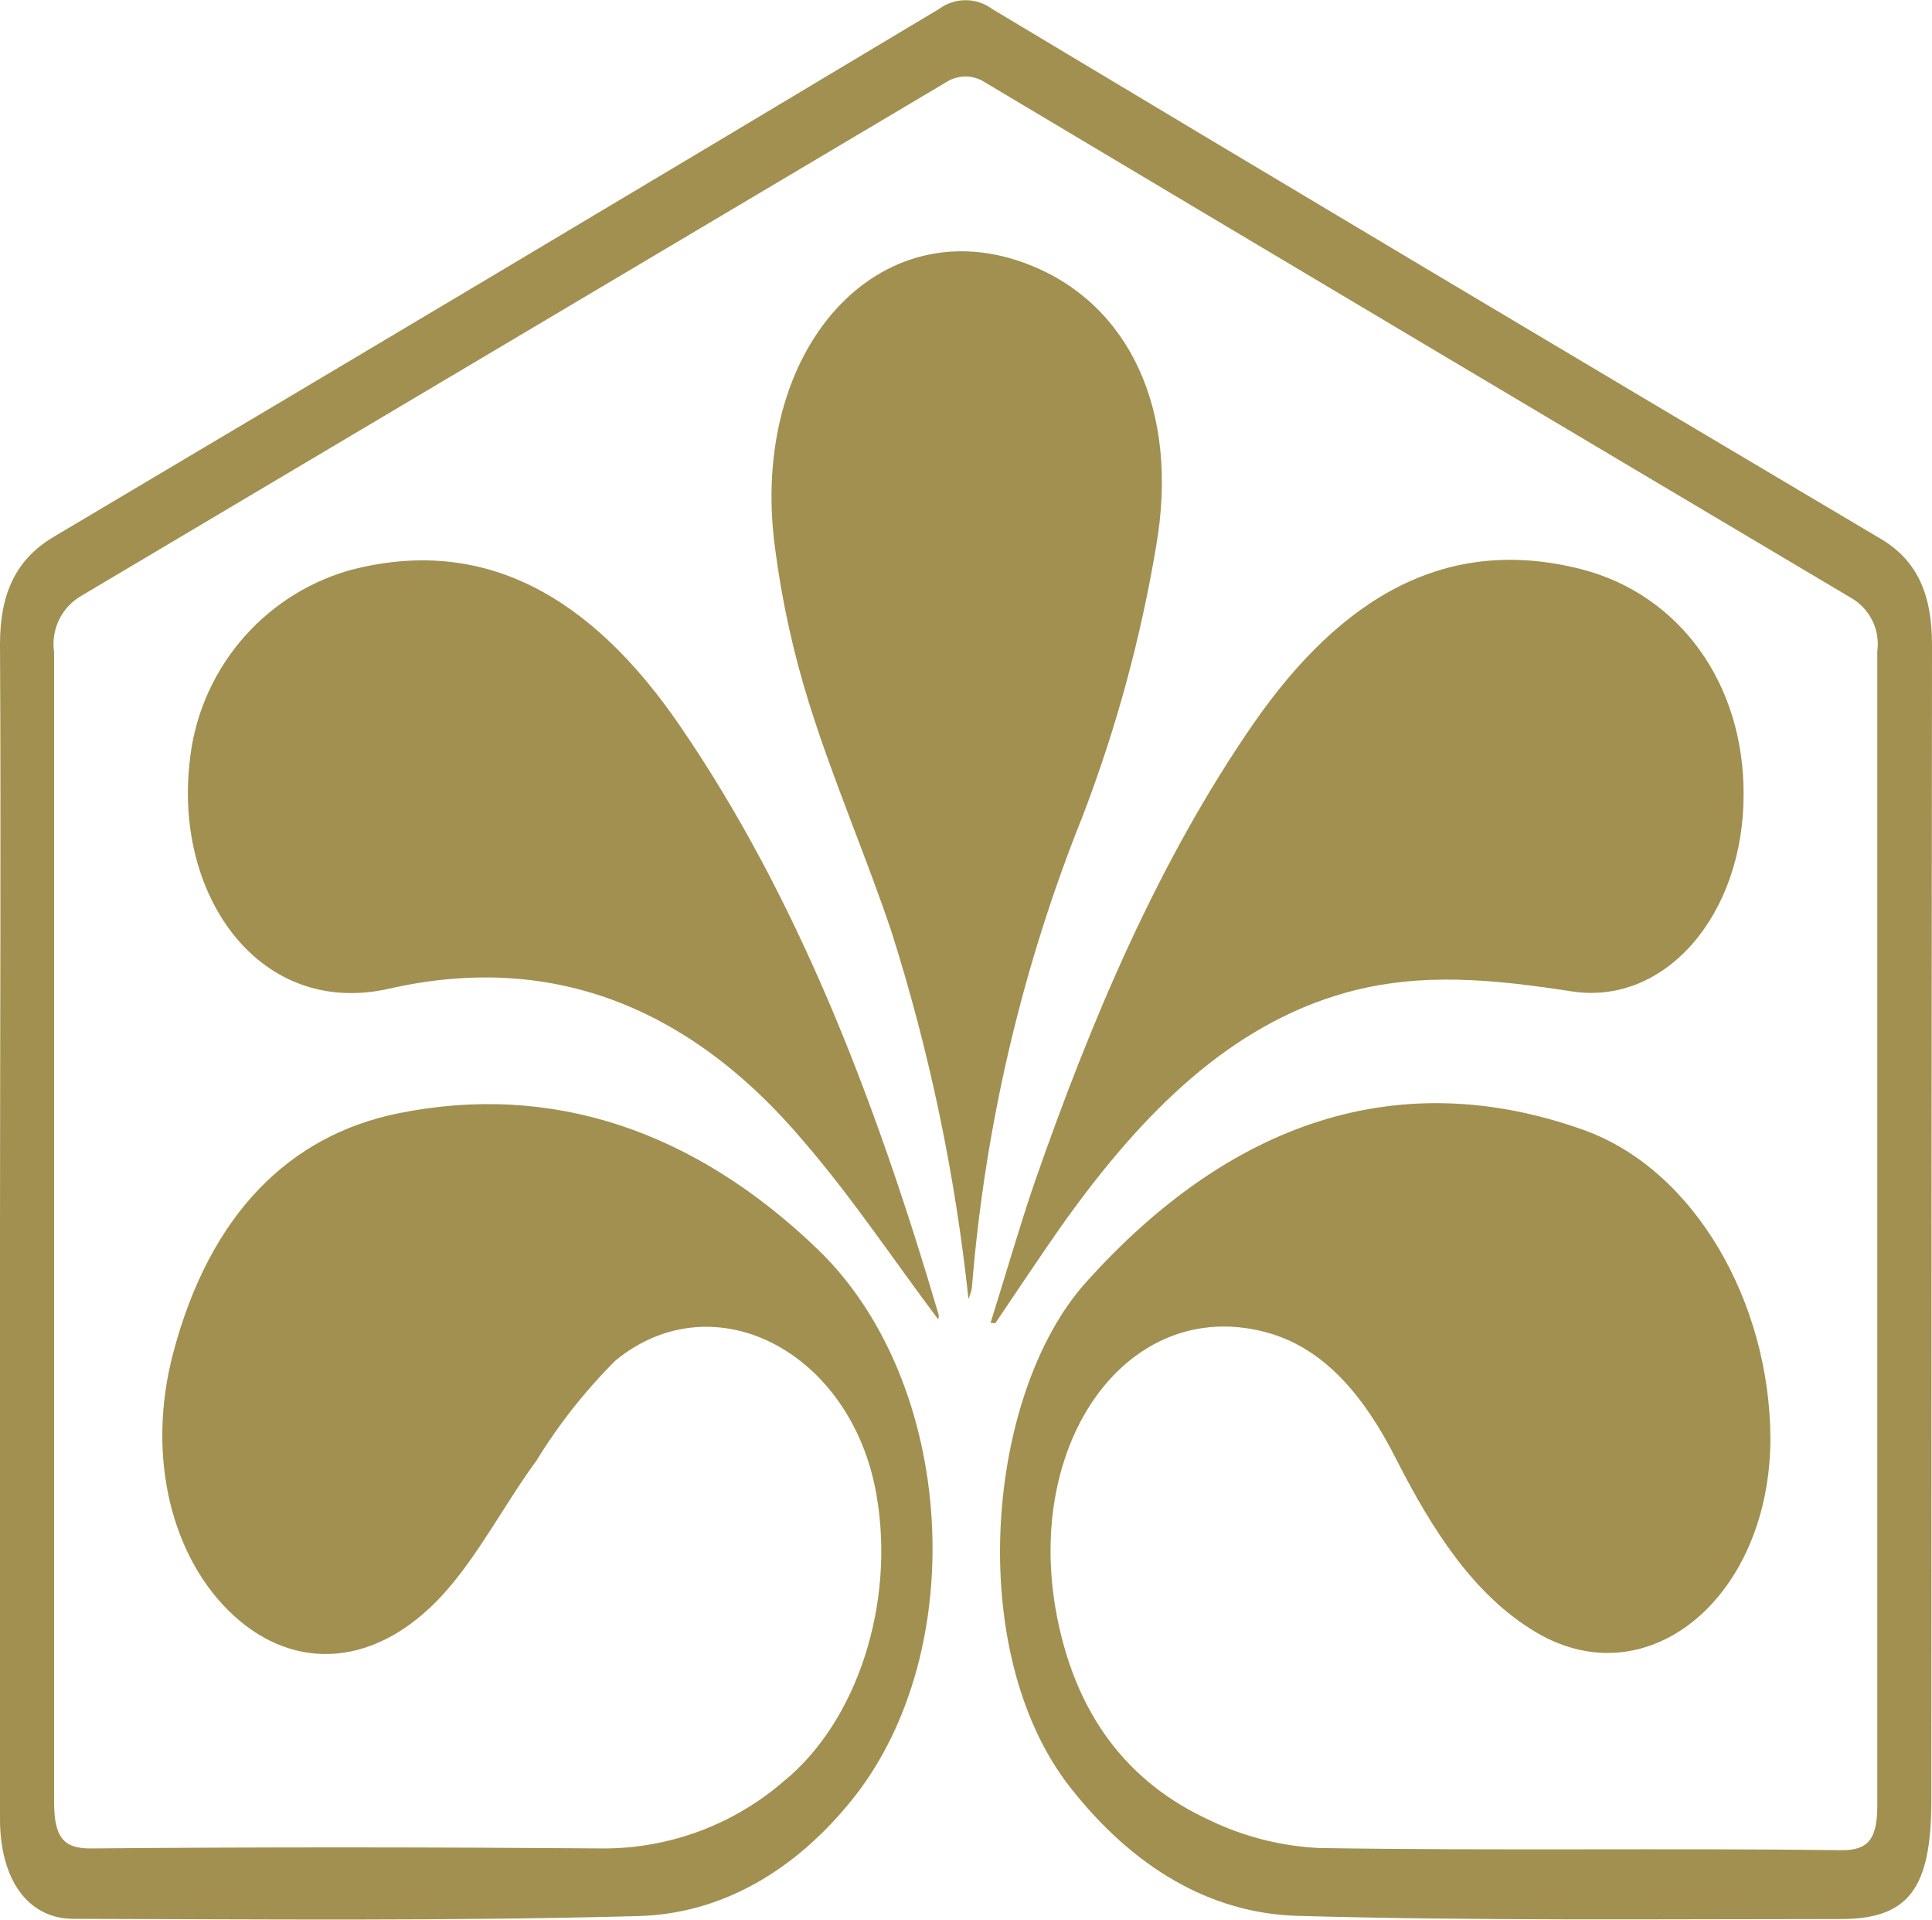
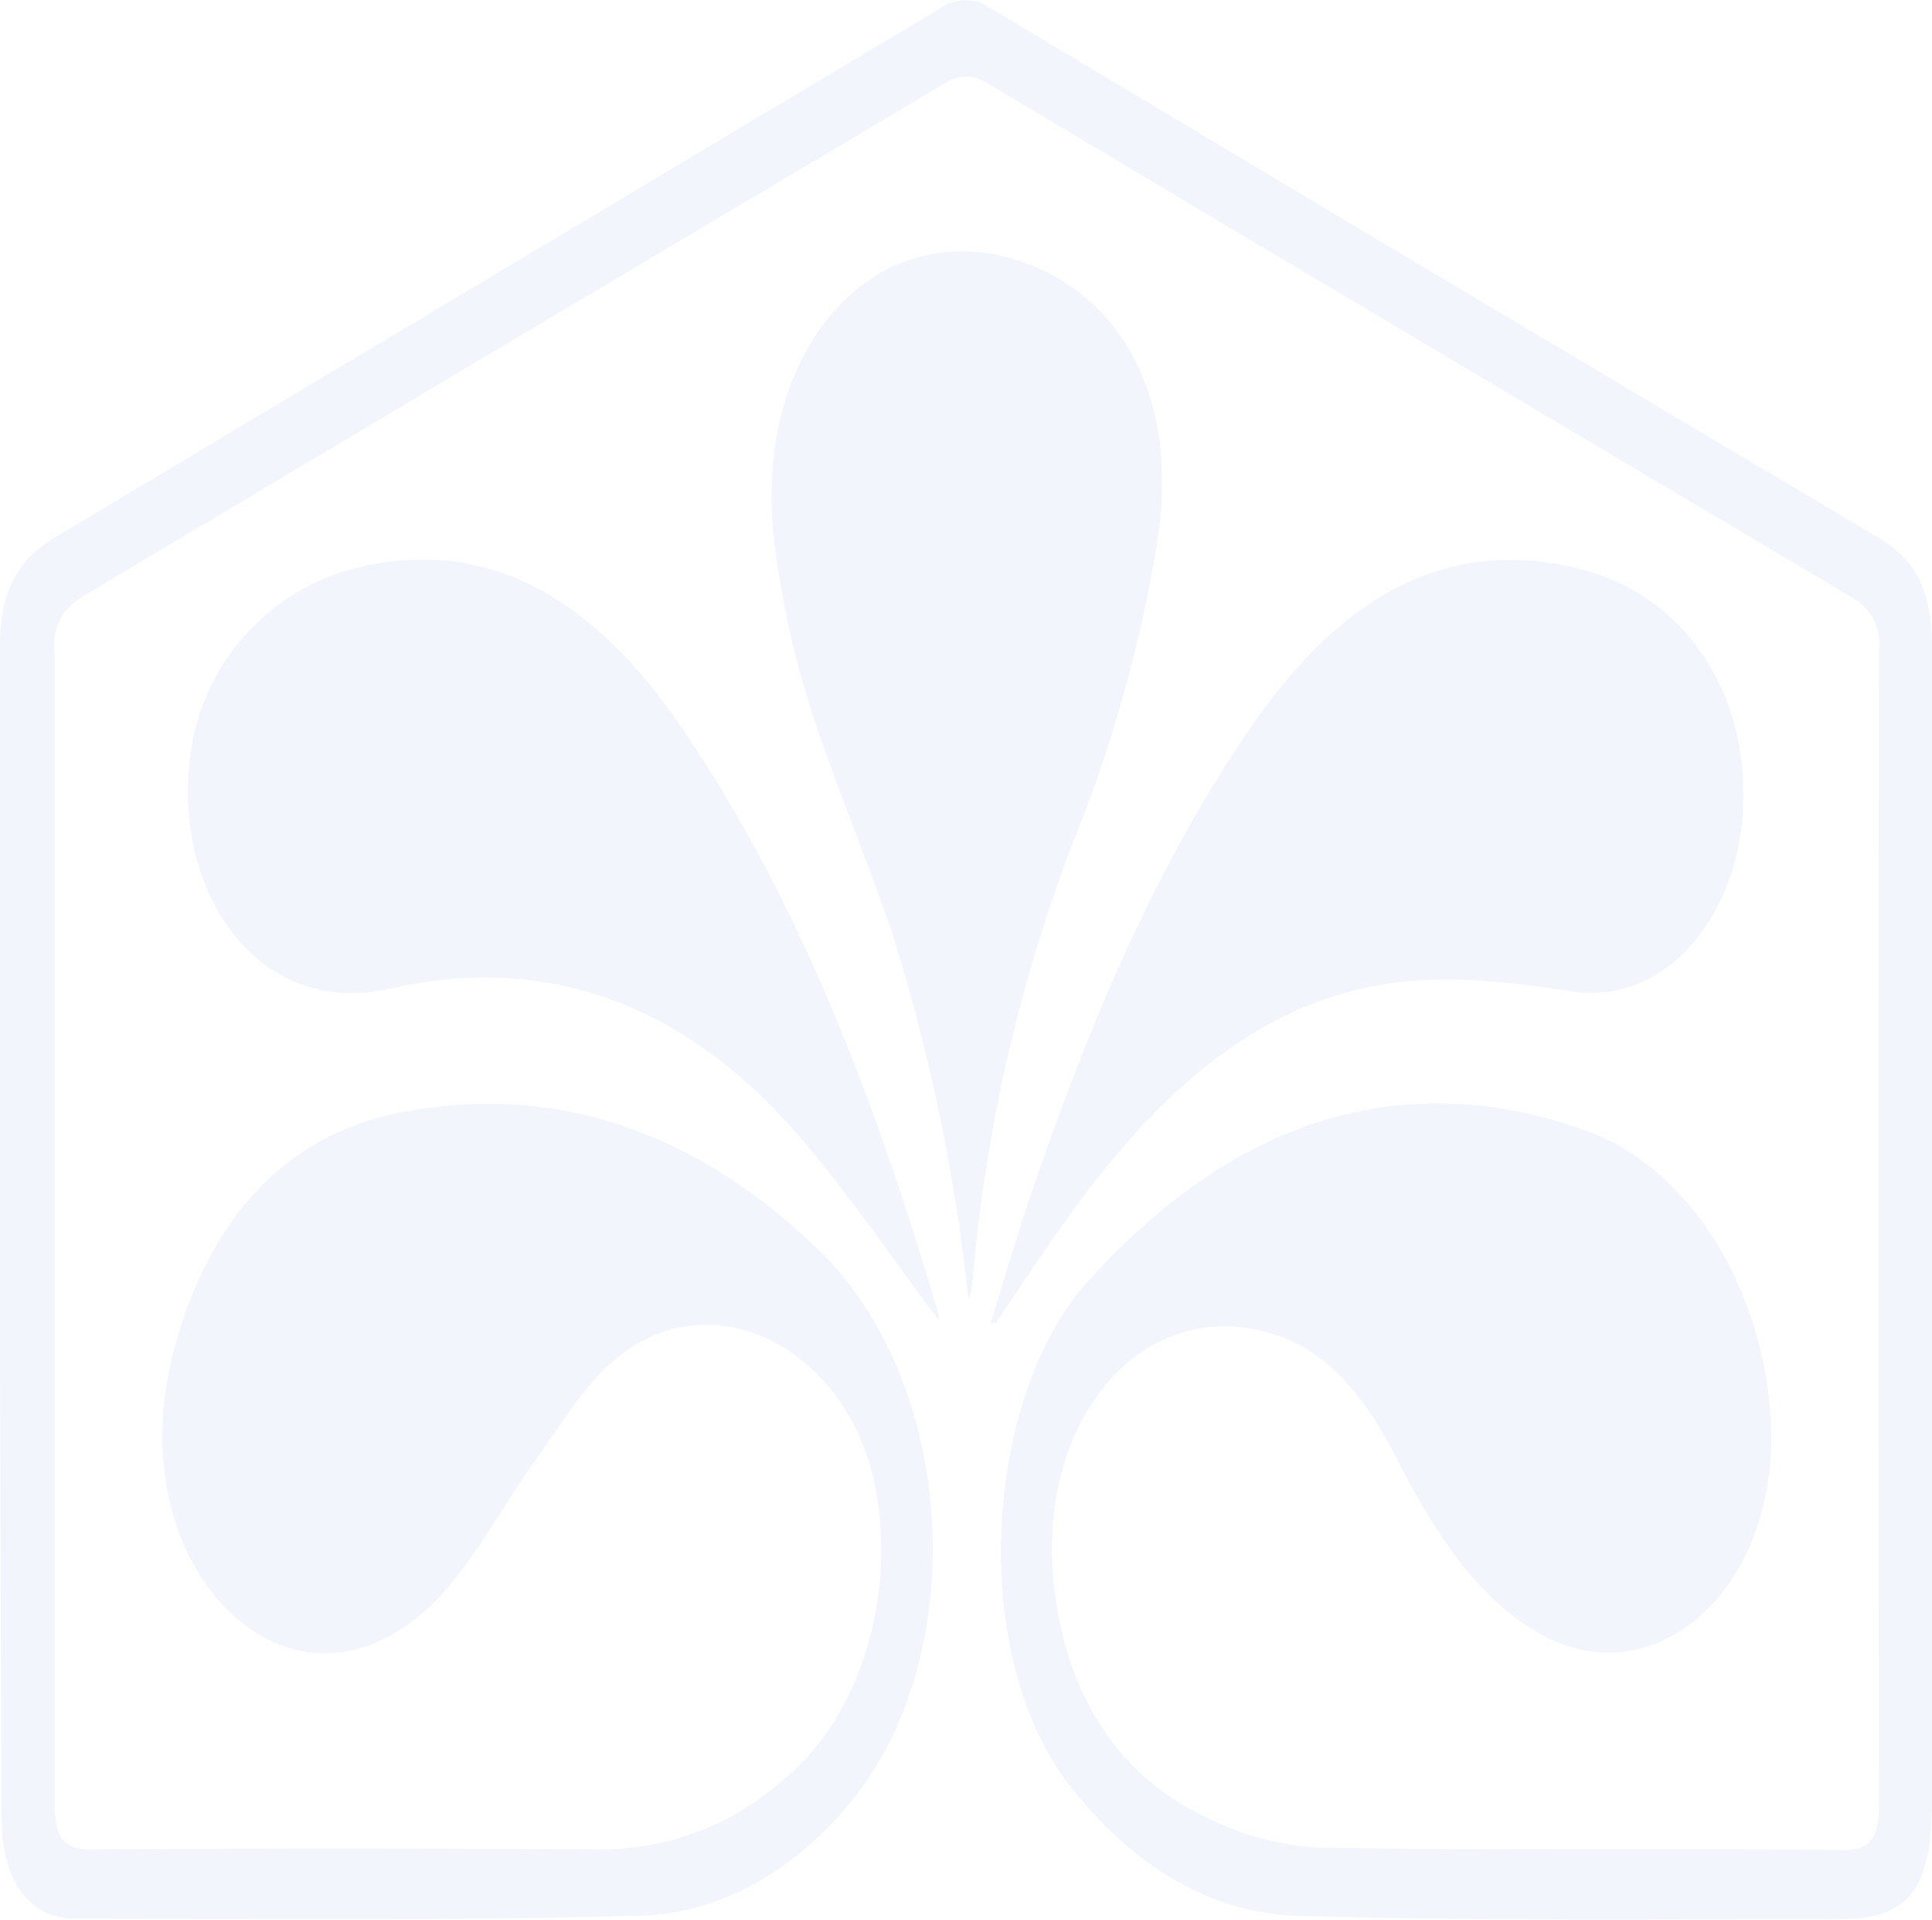
- <svg xmlns="http://www.w3.org/2000/svg" viewBox="0 0 90.03 89.42">
+ <svg xmlns="http://www.w3.org/2000/svg" viewBox="0 0 106.14 105.42">
  <defs>
-     <style>.cls-1{fill:#a29051;}</style>
+     <style>.cls-1{fill:#f2f5fb;}</style>
  </defs>
  <g id="Layer_2" data-name="Layer 2">
    <g id="Layer_1-2" data-name="Layer 1">
-       <path class="cls-1" d="M0,57.17C0,48.11.05,39.05,0,30c0-2.47.83-4,2.52-5Q23.16,12.76,43.77.41a2.07,2.07,0,0,1,2.45,0Q66.89,12.81,87.6,25.08c1.72,1,2.44,2.58,2.43,5Q90,57,90,83.87c0,4.14-1.07,5.55-4.26,5.54-8.43,0-16.86.09-25.29-.15-4.07-.12-7.67-2.27-10.59-6-4.95-6.33-3.91-18.34.75-23.52,6.7-7.46,14.55-10.18,23.2-7.09C79,54.52,82.47,60.7,82.5,67c0,7.39-5.69,12.15-10.92,9.05-2.9-1.72-4.84-4.77-6.53-8.09-1.44-2.84-3.26-5.07-5.88-5.84-6.31-1.84-11.33,4.62-10,12.73.87,5.12,3.48,8.24,7.17,9.94a13.21,13.21,0,0,0,5.15,1.31c8.12.13,16.24,0,24.36.1,1.22,0,1.63-.53,1.63-2.09q0-26.88,0-53.76a2.48,2.48,0,0,0-1.18-2.47Q66,15.83,45.77,3.76a1.66,1.66,0,0,0-1.56,0c-13.48,8-26.94,16-40.42,24a2.59,2.59,0,0,0-1.27,2.61q0,26.78,0,53.55c0,1.64.4,2.21,1.71,2.2,8-.07,16-.06,24,0A12.83,12.83,0,0,0,36.51,83c3.45-2.8,5.22-8.33,4.33-13.37-1.16-6.65-7.56-10-12.15-6.25A25.14,25.14,0,0,0,25,68.05c-1.47,2-2.71,4.42-4.34,6.22-3.1,3.41-6.89,3.64-9.77,1S6.78,67.87,8.08,63c1.71-6.44,5.41-10.1,10.48-11.13,7.16-1.45,13.8.8,19.56,6.35,6.41,6.19,7.15,18.62,1.65,25.55-2.72,3.42-6.17,5.39-10,5.5-8.79.24-17.59.15-26.38.13C1.3,89.38,0,87.57,0,84.75Q0,71,0,57.17Z" />
-       <path class="cls-1" d="M46.16,61.63c.67-2.13,1.29-4.29,2-6.39C50.85,47.49,54,40.09,58.42,33.7c4.1-5.9,9-8.78,15.27-7.18,4.59,1.18,7.59,5.35,7.56,10.51,0,5.58-3.64,9.83-8,9.16-3.53-.54-7-.93-10.54.06-5.37,1.5-9.46,5.58-13.07,10.62-1.11,1.56-2.18,3.19-3.26,4.78Z" />
-       <path class="cls-1" d="M45.13,60.52a87.16,87.16,0,0,0-3.58-17.09c-1.21-3.6-2.7-7-3.85-10.67a42.75,42.75,0,0,1-1.59-7.27C34.88,16.21,41,9.56,48,12.35c4.55,1.8,7,6.69,5.87,13.13A65.09,65.09,0,0,1,50.46,38a75.05,75.05,0,0,0-5.17,22A2.32,2.32,0,0,1,45.13,60.52Z" />
-       <path class="cls-1" d="M43.72,61.47c-2.07-2.75-4-5.66-6.25-8.27-5.48-6.5-12-8.8-19.32-7.14-6,1.37-10-4.24-9.32-10.48a10.36,10.36,0,0,1,7.42-9c6.29-1.68,11.3,1.21,15.41,7.2,5.54,8.07,9.15,17.53,12.08,27.47A.5.5,0,0,1,43.72,61.47Z" />
+       <path class="cls-1" d="M0,67.4c0-10.68,0-21.36,0-32,0-2.9,1-4.69,3-5.87Q27.3,15,51.6.49a2.43,2.43,0,0,1,2.89,0Q78.85,15.1,103.27,29.57c2,1.2,2.88,3,2.87,5.93,0,21.12,0,42.25,0,63.37,0,4.88-1.27,6.55-5,6.54-9.94,0-19.89.11-29.82-.18-4.8-.14-9-2.67-12.48-7.06-5.85-7.46-4.62-21.62.87-27.73,7.91-8.79,17.16-12,27.36-8.36,6.15,2.19,10.19,9.48,10.24,16.9,0,8.71-6.71,14.32-12.88,10.66-3.42-2-5.7-5.62-7.7-9.53-1.7-3.35-3.84-6-6.94-6.88-7.44-2.18-13.35,5.44-11.73,15,1,6,4.1,9.72,8.45,11.71a15.53,15.53,0,0,0,6.07,1.55c9.57.16,19.15.05,28.72.12,1.44,0,1.92-.62,1.92-2.46q-.06-31.7,0-63.38a2.9,2.9,0,0,0-1.4-2.91Q77.87,18.66,54,4.43a2,2,0,0,0-1.84,0Q28.28,18.6,4.47,32.81A3.05,3.05,0,0,0,3,35.88Q3,67.46,3,99c0,1.94.47,2.6,2,2.59,9.45-.08,18.9-.07,28.35,0A15.16,15.16,0,0,0,43,97.79C47.11,94.49,49.19,88,48.15,82c-1.37-7.84-8.91-11.84-14.33-7.36-1.69,1.39-3,3.61-4.39,5.55-1.74,2.41-3.2,5.22-5.12,7.34-3.65,4-8.13,4.29-11.52,1.18S8,80,9.53,74.24c2-7.58,6.37-11.9,12.35-13.11,8.44-1.71,16.27.94,23.06,7.49,7.56,7.29,8.44,21.95,2,30.11-3.21,4-7.28,6.36-11.74,6.49-10.37.29-20.74.18-31.11.16-2.51,0-4-2.15-4-5.47Q0,83.67,0,67.4Z" transform="translate(0 0)" />
+       <path class="cls-1" d="M54.42,72.66c.79-2.51,1.52-5.06,2.38-7.53,3.14-9.15,6.84-17.87,12.07-25.4,4.83-6.95,10.65-10.35,18-8.46,5.4,1.38,8.94,6.3,8.91,12.39,0,6.58-4.29,11.58-9.41,10.8-4.16-.64-8.29-1.1-12.43.06-6.32,1.77-11.15,6.58-15.4,12.53-1.32,1.84-2.57,3.76-3.85,5.64Z" transform="translate(0 0)" />
+       <path class="cls-1" d="M53.2,71.35A103.42,103.42,0,0,0,49,51.2C47.56,47,45.8,42.89,44.44,38.62a50.43,50.43,0,0,1-1.87-8.57c-1.45-10.94,5.72-18.78,14.06-15.49C62,16.68,64.83,22.45,63.54,30a76.82,76.82,0,0,1-4,14.77A88.07,88.07,0,0,0,53.4,70.75,2.64,2.64,0,0,1,53.2,71.35Z" transform="translate(0 0)" />
+       <path class="cls-1" d="M51.54,72.47c-2.44-3.25-4.78-6.68-7.37-9.75C37.71,55.06,30,52.35,21.4,54.31c-7.06,1.6-11.75-5-11-12.36A12.22,12.22,0,0,1,19.16,31.3c7.41-2,13.31,1.43,18.17,8.49,6.53,9.51,10.78,20.66,14.23,32.39A.54.54,0,0,1,51.54,72.47Z" transform="translate(0 0)" />
    </g>
  </g>
</svg>
